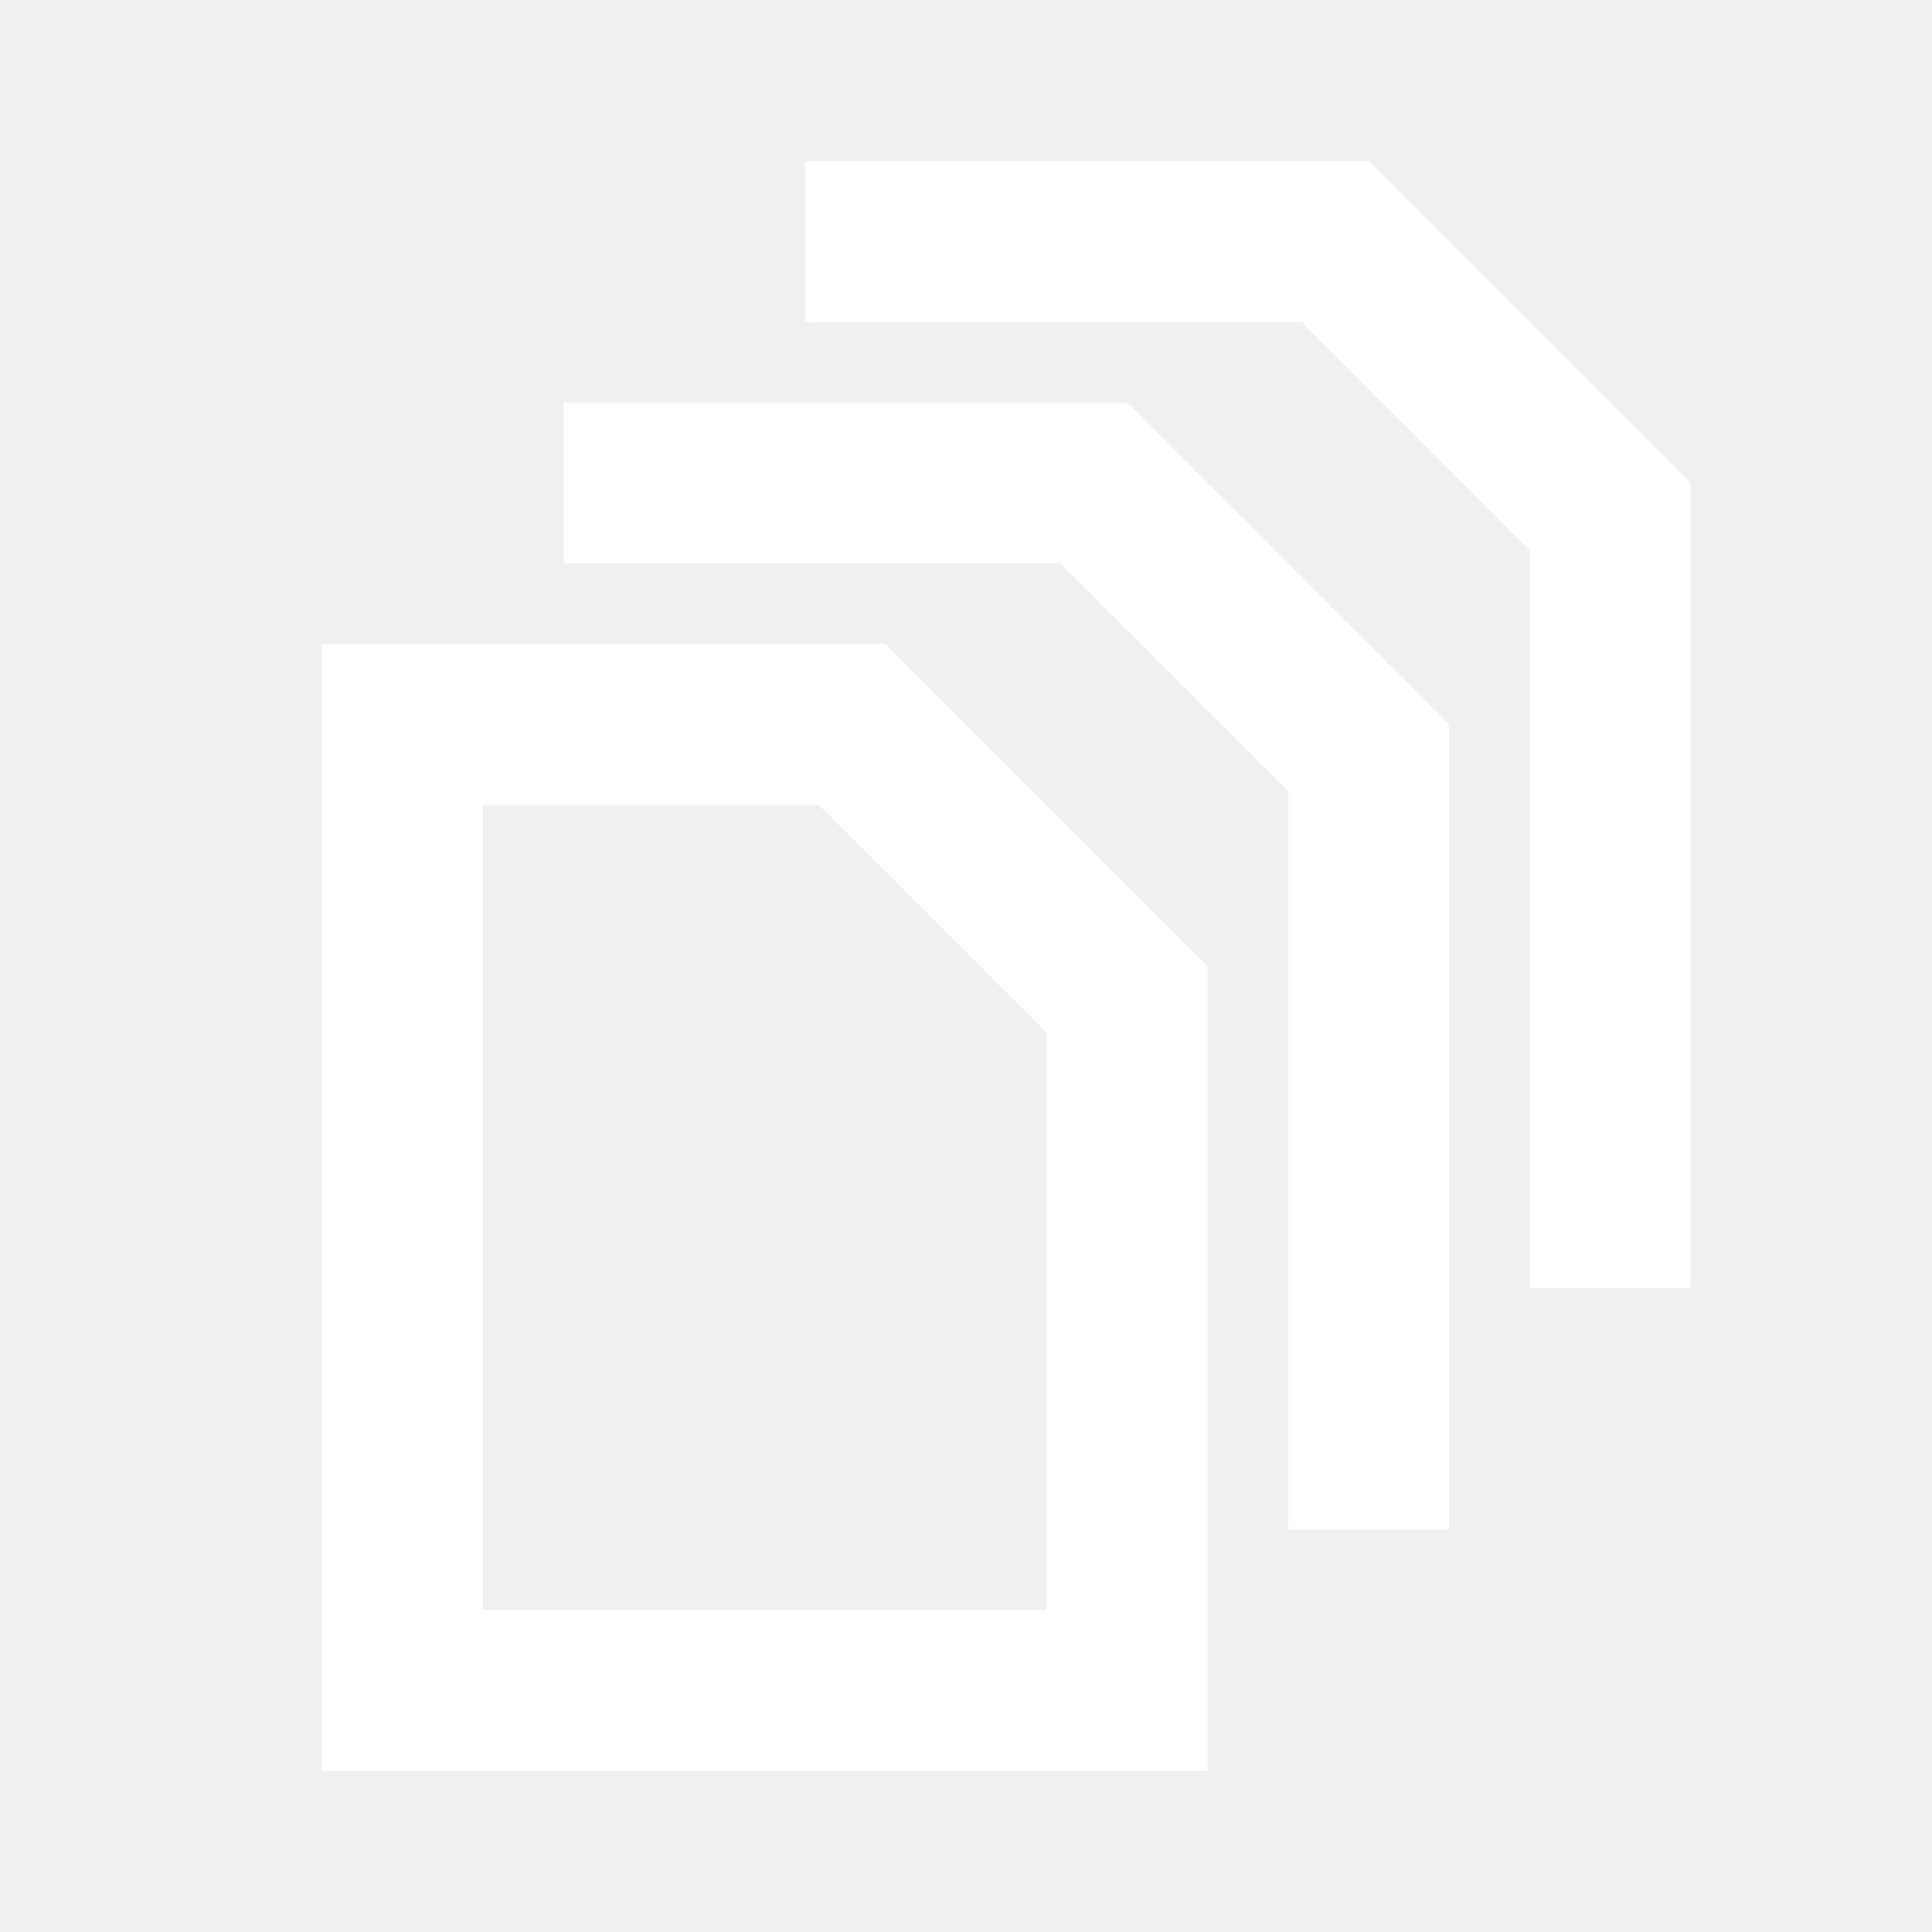
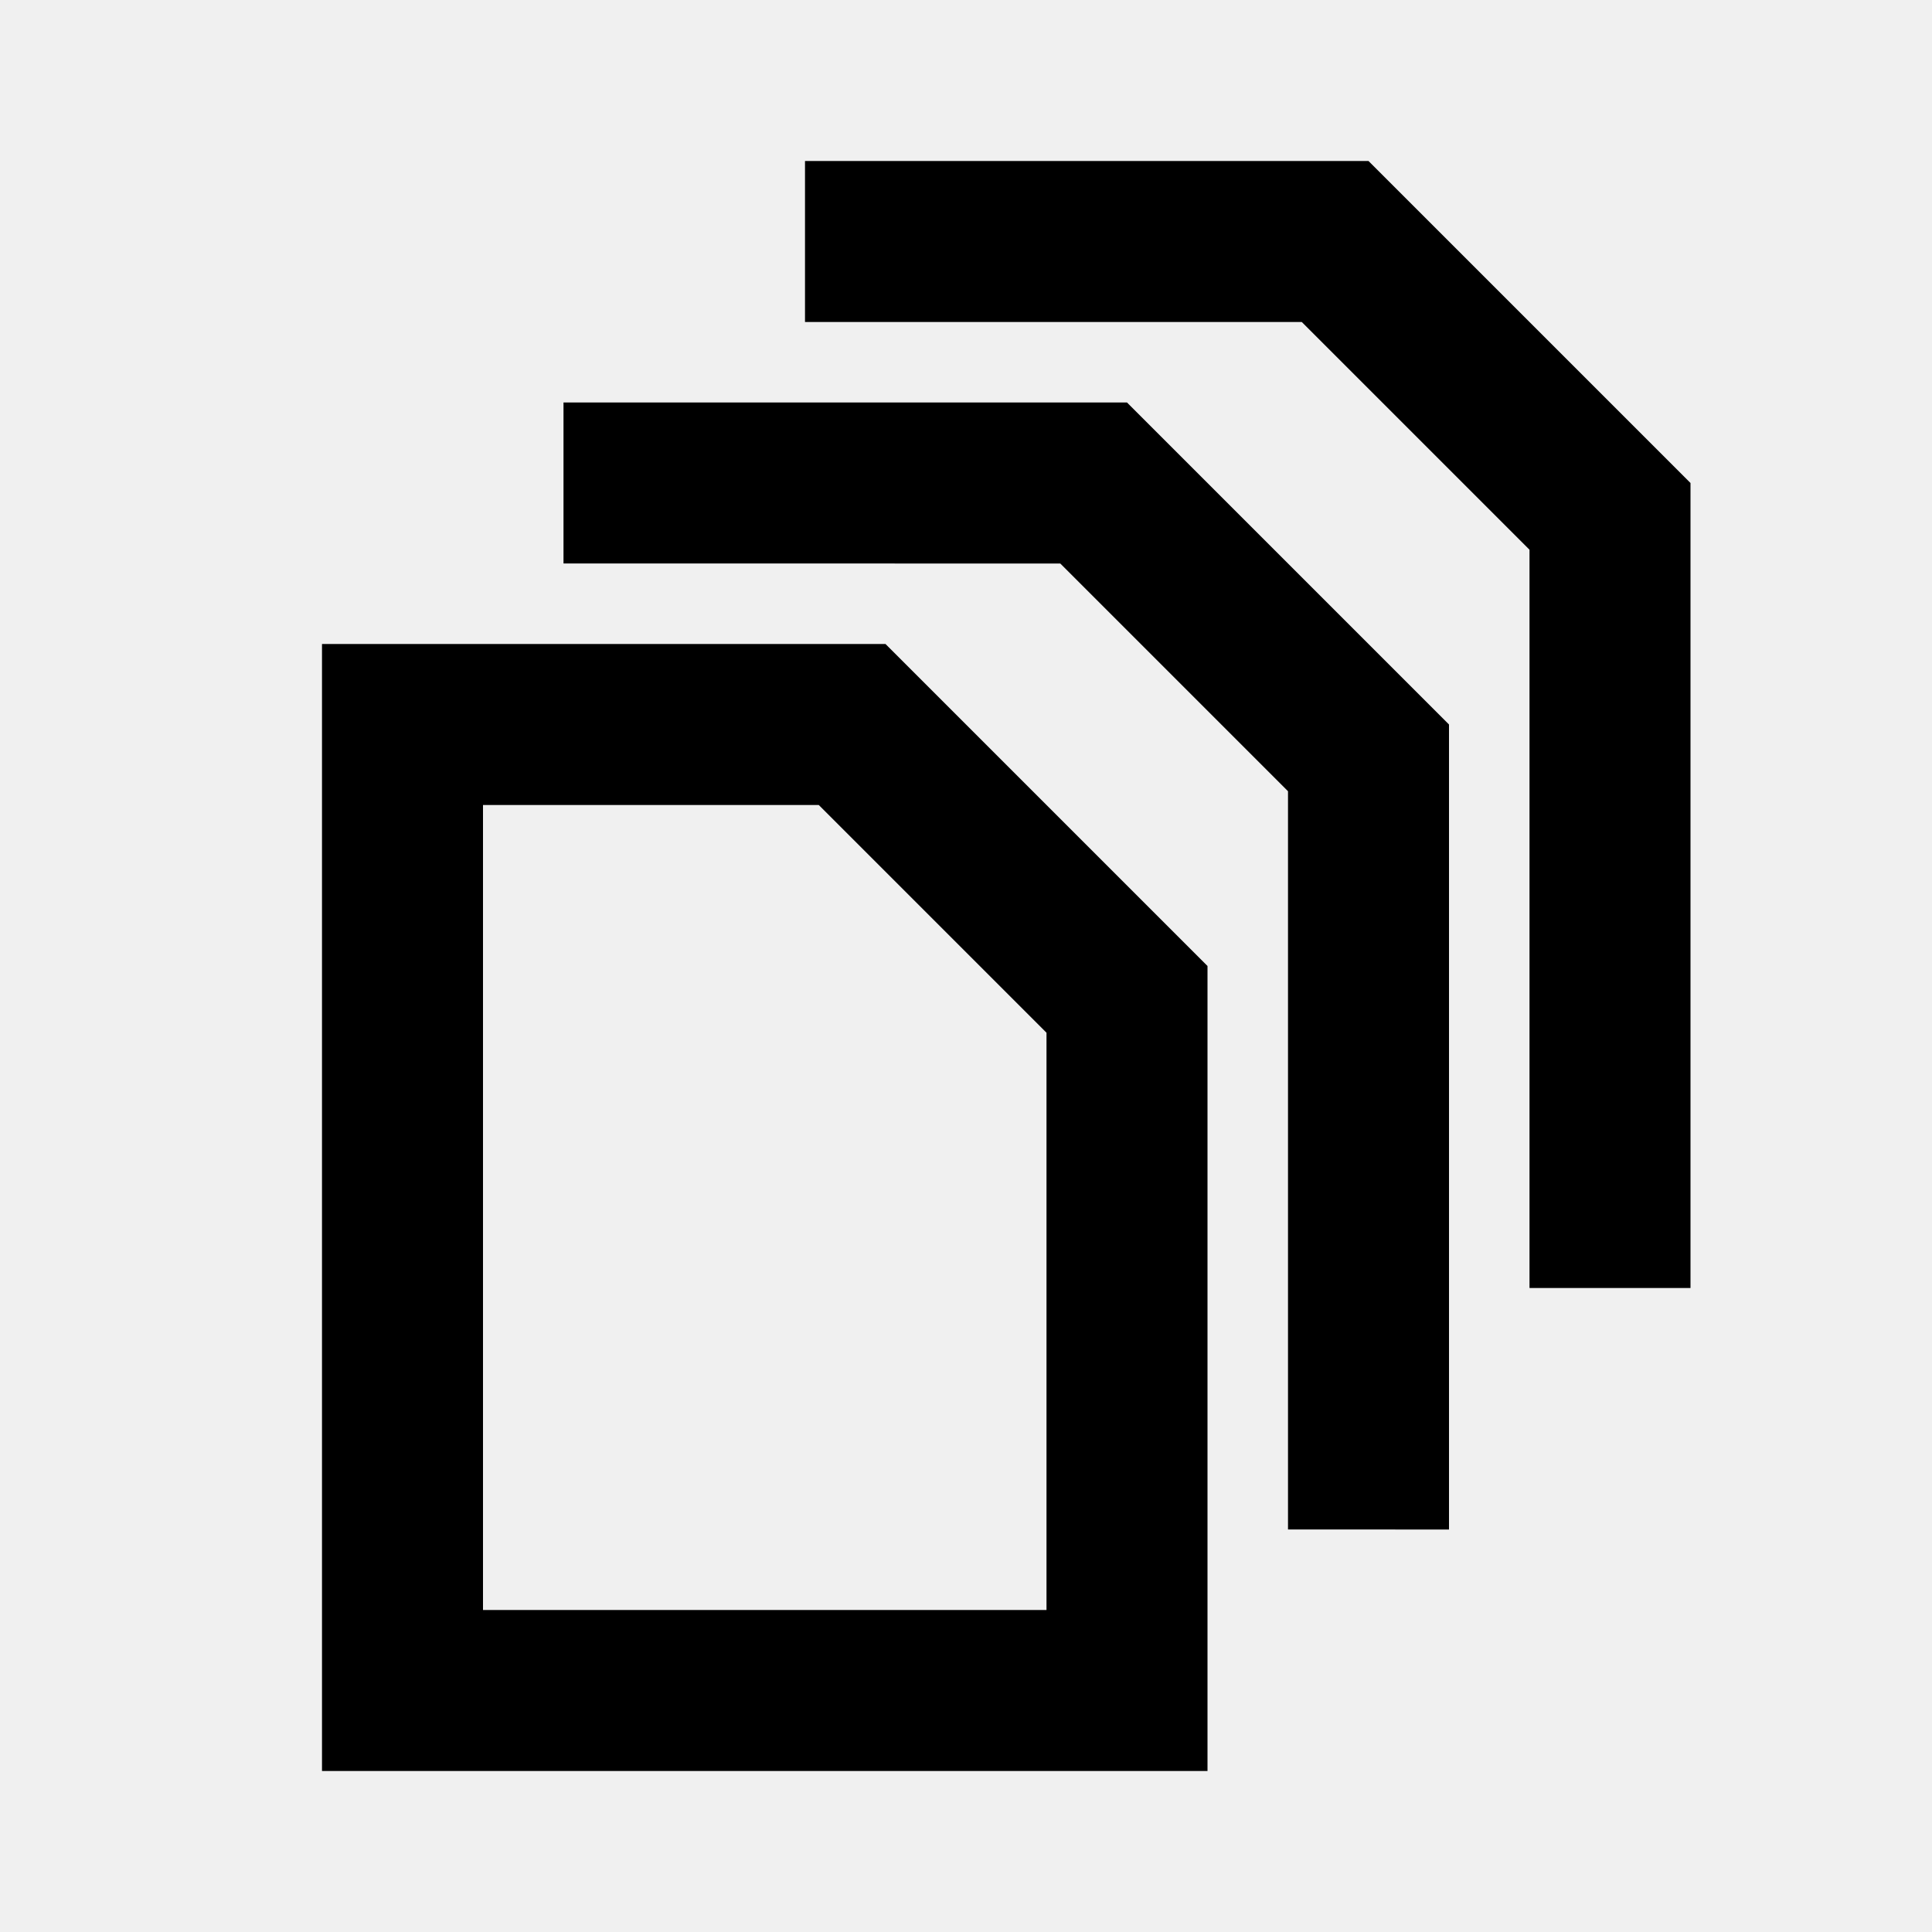
<svg xmlns="http://www.w3.org/2000/svg" width="800px" height="800px" viewBox="0 0 512 512" version="1.1">
  <g id="Page-1" stroke="none" stroke-width="1" fill="none" fill-rule="evenodd">
-     <g id="icon" fill="#ffffff" transform="translate(85.33333, 42.66667)">
+     <g id="icon" fill="#000000" transform="translate(85.33333, 42.66667)">
      <path d="M149.333,128 L234.667,213.333 L234.667,426.667 L4.26325641e-14,426.667 L4.26325641e-14,128 L149.333,128 Z M131.648,170.667 L42.667,170.667 L42.667,384 L192,384 L192,231.019 L131.648,170.667 Z M213.333,64 L298.667,149.333 L298.667,362.667 L256,362.666 L256,167.019 L195.648,106.667 L64,106.666 L64,64 L213.333,64 Z M277.333,-2.13162821e-14 L362.667,85.333 L362.667,298.667 L320,298.666 L320,103.019 L259.648,42.667 L128,42.666 L128,-2.13162821e-14 L277.333,-2.13162821e-14 Z" id="Combined-Shape">

</path>
    </g>
  </g>
</svg>
